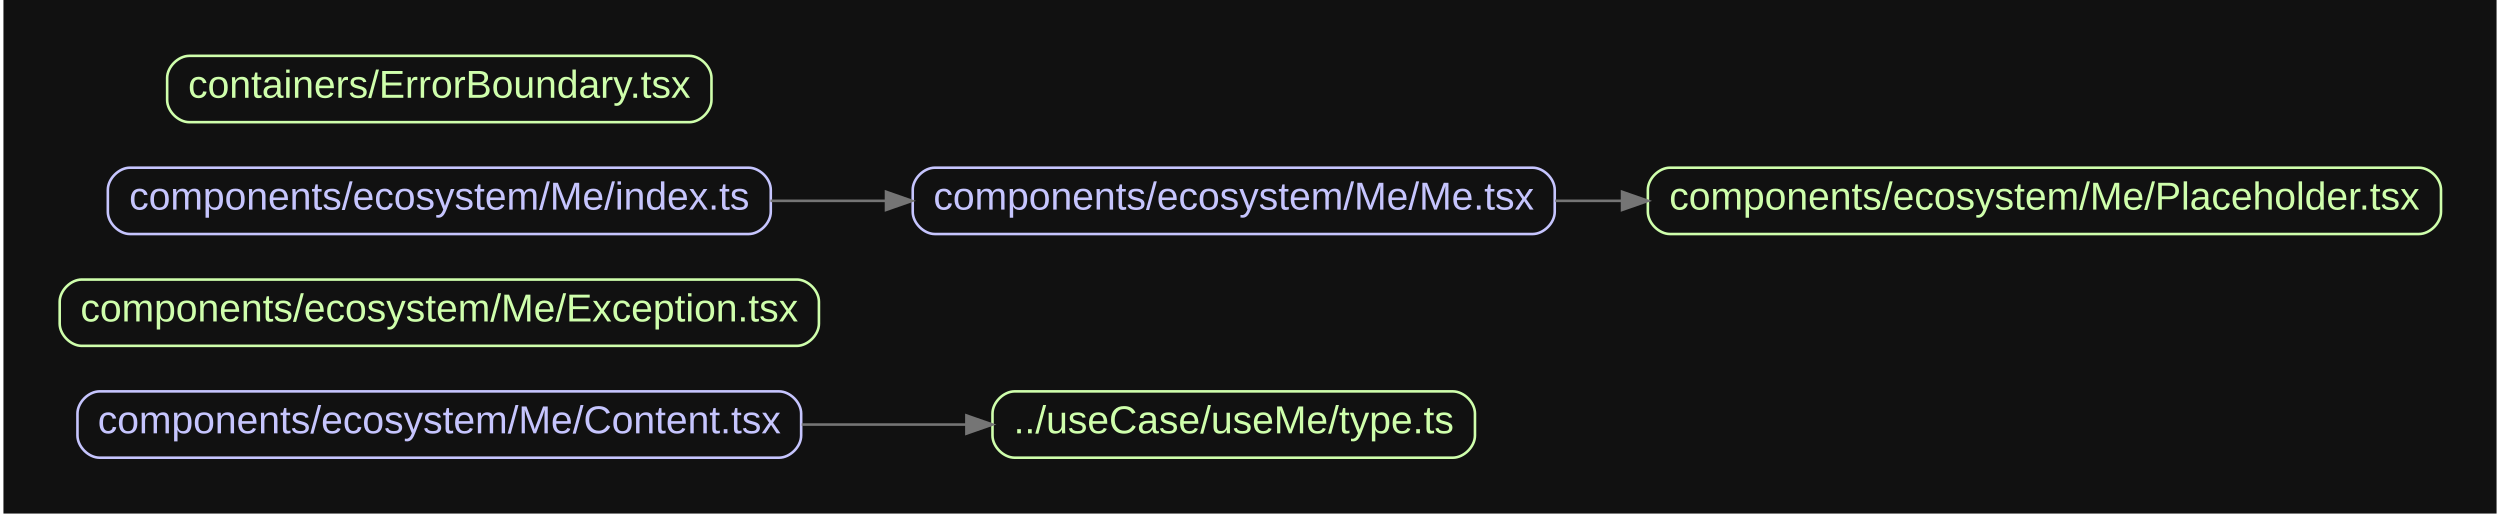
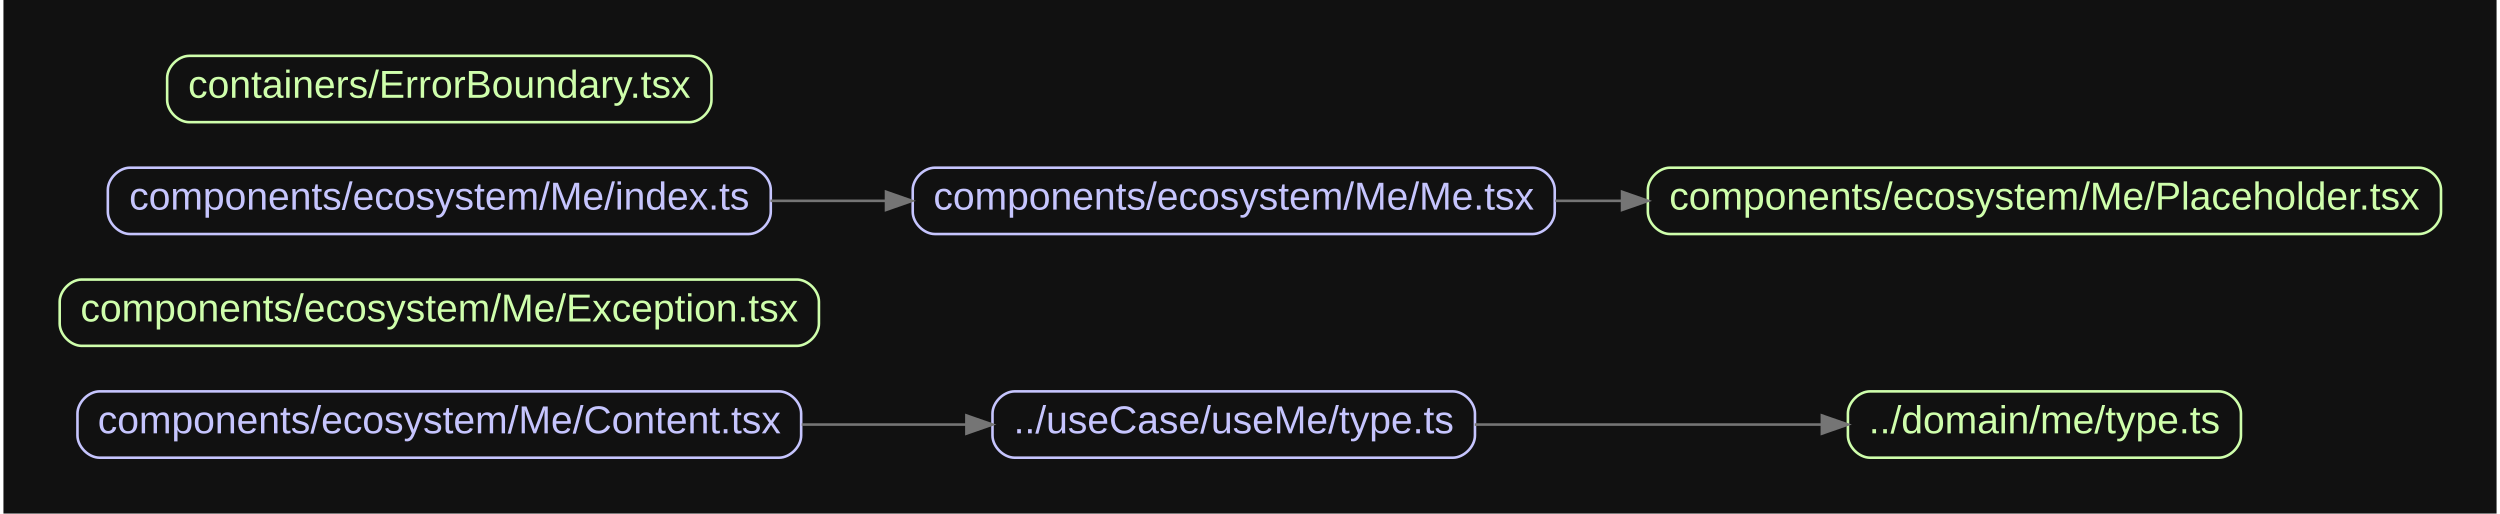
<svg xmlns="http://www.w3.org/2000/svg" width="959pt" height="197pt" viewBox="0.00 0.00 958.54 197.45">
  <g id="graph0" class="graph" transform="scale(1 1) rotate(0) translate(21.6 175.8485)">
    <polygon fill="#111111" stroke="transparent" points="-21.6,21.6 -21.6,-175.849 936.944,-175.849 936.944,21.6 -21.6,21.6" />
    <g id="node1" class="node">
-       <path fill="none" stroke="#cfffac" d="M535.662,-25.374C535.662,-25.374 367.165,-25.374 367.165,-25.374 362.915,-25.374 358.665,-21.124 358.665,-16.874 358.665,-16.874 358.665,-8.374 358.665,-8.374 358.665,-4.124 362.915,.126 367.165,.126 367.165,.126 535.662,.126 535.662,.126 539.912,.126 544.162,-4.124 544.162,-8.374 544.162,-8.374 544.162,-16.874 544.162,-16.874 544.162,-21.124 539.912,-25.374 535.662,-25.374" />
-       <text text-anchor="middle" x="451.414" y="-9.248" font-family="Arial" font-size="15.00" fill="#cfffac">../useCase/useMe/type.ts</text>
+       <path fill="none" stroke="#cfffac" d="M830.167,-25.374C830.167,-25.374 696.05,-25.374 696.05,-25.374 691.8,-25.374 687.55,-21.124 687.55,-16.874 687.55,-16.874 687.55,-8.374 687.55,-8.374 687.55,-4.124 691.8,.126 696.05,.126 696.05,.126 830.167,.126 830.167,.126 834.417,.126 838.667,-4.124 838.667,-8.374 838.667,-8.374 838.667,-16.874 838.667,-16.874 838.667,-21.124 834.417,-25.374 830.167,-25.374" />
+       <text text-anchor="middle" x="763.108" y="-9.248" font-family="Arial" font-size="15.00" fill="#cfffac">../domain/me/type.ts</text>
    </g>
    <g id="node2" class="node">
+       <path fill="none" stroke="#c6c5fe" d="M535.662,-25.374C535.662,-25.374 367.165,-25.374 367.165,-25.374 362.915,-25.374 358.665,-21.124 358.665,-16.874 358.665,-16.874 358.665,-8.374 358.665,-8.374 358.665,-4.124 362.915,.126 367.165,.126 367.165,.126 535.662,.126 535.662,.126 539.912,.126 544.162,-4.124 544.162,-8.374 544.162,-8.374 544.162,-16.874 544.162,-16.874 544.162,-21.124 539.912,-25.374 535.662,-25.374" />
+       <text text-anchor="middle" x="451.414" y="-9.248" font-family="Arial" font-size="15.00" fill="#c6c5fe">../useCase/useMe/type.ts</text>
+     </g>
+     <g id="edge1" class="edge">
+       <path fill="none" stroke="#757575" d="M544.088,-12.624C586.363,-12.624 636.102,-12.624 677.488,-12.624" />
+       <polygon fill="#757575" stroke="#757575" points="677.545,-16.124 687.545,-12.624 677.545,-9.124 677.545,-16.124" />
+     </g>
+     <g id="node3" class="node">
      <path fill="none" stroke="#c6c5fe" d="M276.595,-25.374C276.595,-25.374 15.36,-25.374 15.36,-25.374 11.11,-25.374 6.86,-21.124 6.86,-16.874 6.86,-16.874 6.86,-8.374 6.86,-8.374 6.86,-4.124 11.11,.126 15.36,.126 15.36,.126 276.595,.126 276.595,.126 280.845,.126 285.095,-4.124 285.095,-8.374 285.095,-8.374 285.095,-16.874 285.095,-16.874 285.095,-21.124 280.845,-25.374 276.595,-25.374" />
      <text text-anchor="middle" x="145.977" y="-9.248" font-family="Arial" font-size="15.00" fill="#c6c5fe">components/ecosystem/Me/Content.tsx</text>
    </g>
-     <g id="edge1" class="edge">
+     <g id="edge2" class="edge">
      <path fill="none" stroke="#757575" d="M285.288,-12.624C306.554,-12.624 328.17,-12.624 348.468,-12.624" />
      <polygon fill="#757575" stroke="#757575" points="348.636,-16.124 358.636,-12.624 348.636,-9.124 348.636,-16.124" />
    </g>
-     <g id="node3" class="node">
+     <g id="node4" class="node">
      <path fill="none" stroke="#cfffac" d="M283.432,-68.374C283.432,-68.374 8.523,-68.374 8.523,-68.374 4.273,-68.374 .023,-64.124 .023,-59.874 .023,-59.874 .023,-51.374 .023,-51.374 .023,-47.124 4.273,-42.874 8.523,-42.874 8.523,-42.874 283.432,-42.874 283.432,-42.874 287.682,-42.874 291.932,-47.124 291.932,-51.374 291.932,-51.374 291.932,-59.874 291.932,-59.874 291.932,-64.124 287.682,-68.374 283.432,-68.374" />
      <text text-anchor="middle" x="145.977" y="-52.248" font-family="Arial" font-size="15.00" fill="#cfffac">components/ecosystem/Me/Exception.tsx</text>
    </g>
-     <g id="node4" class="node">
+     <g id="node5" class="node">
      <path fill="none" stroke="#c6c5fe" d="M566.332,-111.374C566.332,-111.374 336.495,-111.374 336.495,-111.374 332.245,-111.374 327.996,-107.124 327.996,-102.874 327.996,-102.874 327.996,-94.374 327.996,-94.374 327.996,-90.124 332.245,-85.874 336.495,-85.874 336.495,-85.874 566.332,-85.874 566.332,-85.874 570.582,-85.874 574.832,-90.124 574.832,-94.374 574.832,-94.374 574.832,-102.874 574.832,-102.874 574.832,-107.124 570.582,-111.374 566.332,-111.374" />
      <text text-anchor="middle" x="451.414" y="-95.249" font-family="Arial" font-size="15.00" fill="#c6c5fe">components/ecosystem/Me/Me.tsx</text>
    </g>
-     <g id="node5" class="node">
+     <g id="node6" class="node">
      <path fill="none" stroke="#cfffac" d="M907.081,-111.374C907.081,-111.374 619.136,-111.374 619.136,-111.374 614.886,-111.374 610.636,-107.124 610.636,-102.874 610.636,-102.874 610.636,-94.374 610.636,-94.374 610.636,-90.124 614.886,-85.874 619.136,-85.874 619.136,-85.874 907.081,-85.874 907.081,-85.874 911.331,-85.874 915.58,-90.124 915.58,-94.374 915.58,-94.374 915.58,-102.874 915.58,-102.874 915.58,-107.124 911.331,-111.374 907.081,-111.374" />
      <text text-anchor="middle" x="763.108" y="-95.249" font-family="Arial" font-size="15.00" fill="#cfffac">components/ecosystem/Me/Placeholder.tsx</text>
    </g>
-     <g id="edge2" class="edge">
+     <g id="edge3" class="edge">
      <path fill="none" stroke="#757575" d="M575.051,-98.624C583.481,-98.624 592.041,-98.624 600.629,-98.624" />
      <polygon fill="#757575" stroke="#757575" points="600.716,-102.124 610.716,-98.624 600.716,-95.124 600.716,-102.124" />
    </g>
-     <g id="node6" class="node">
+     <g id="node7" class="node">
      <path fill="none" stroke="#c6c5fe" d="M264.918,-111.374C264.918,-111.374 27.037,-111.374 27.037,-111.374 22.787,-111.374 18.537,-107.124 18.537,-102.874 18.537,-102.874 18.537,-94.374 18.537,-94.374 18.537,-90.124 22.787,-85.874 27.037,-85.874 27.037,-85.874 264.918,-85.874 264.918,-85.874 269.168,-85.874 273.418,-90.124 273.418,-94.374 273.418,-94.374 273.418,-102.874 273.418,-102.874 273.418,-107.124 269.168,-111.374 264.918,-111.374" />
      <text text-anchor="middle" x="145.977" y="-95.249" font-family="Arial" font-size="15.00" fill="#c6c5fe">components/ecosystem/Me/index.ts</text>
    </g>
-     <g id="edge3" class="edge">
+     <g id="edge4" class="edge">
      <path fill="none" stroke="#757575" d="M273.298,-98.624C287.928,-98.624 302.877,-98.624 317.589,-98.624" />
      <polygon fill="#757575" stroke="#757575" points="317.73,-102.124 327.73,-98.624 317.73,-95.124 317.73,-102.124" />
    </g>
-     <g id="node7" class="node">
+     <g id="node8" class="node">
      <path fill="none" stroke="#cfffac" d="M242.117,-154.374C242.117,-154.374 49.837,-154.374 49.837,-154.374 45.587,-154.374 41.338,-150.124 41.338,-145.874 41.338,-145.874 41.338,-137.374 41.338,-137.374 41.338,-133.124 45.587,-128.875 49.837,-128.875 49.837,-128.875 242.117,-128.875 242.117,-128.875 246.367,-128.875 250.617,-133.124 250.617,-137.374 250.617,-137.374 250.617,-145.874 250.617,-145.874 250.617,-150.124 246.367,-154.374 242.117,-154.374" />
      <text text-anchor="middle" x="145.977" y="-138.249" font-family="Arial" font-size="15.00" fill="#cfffac">containers/ErrorBoundary.tsx</text>
    </g>
  </g>
</svg>
